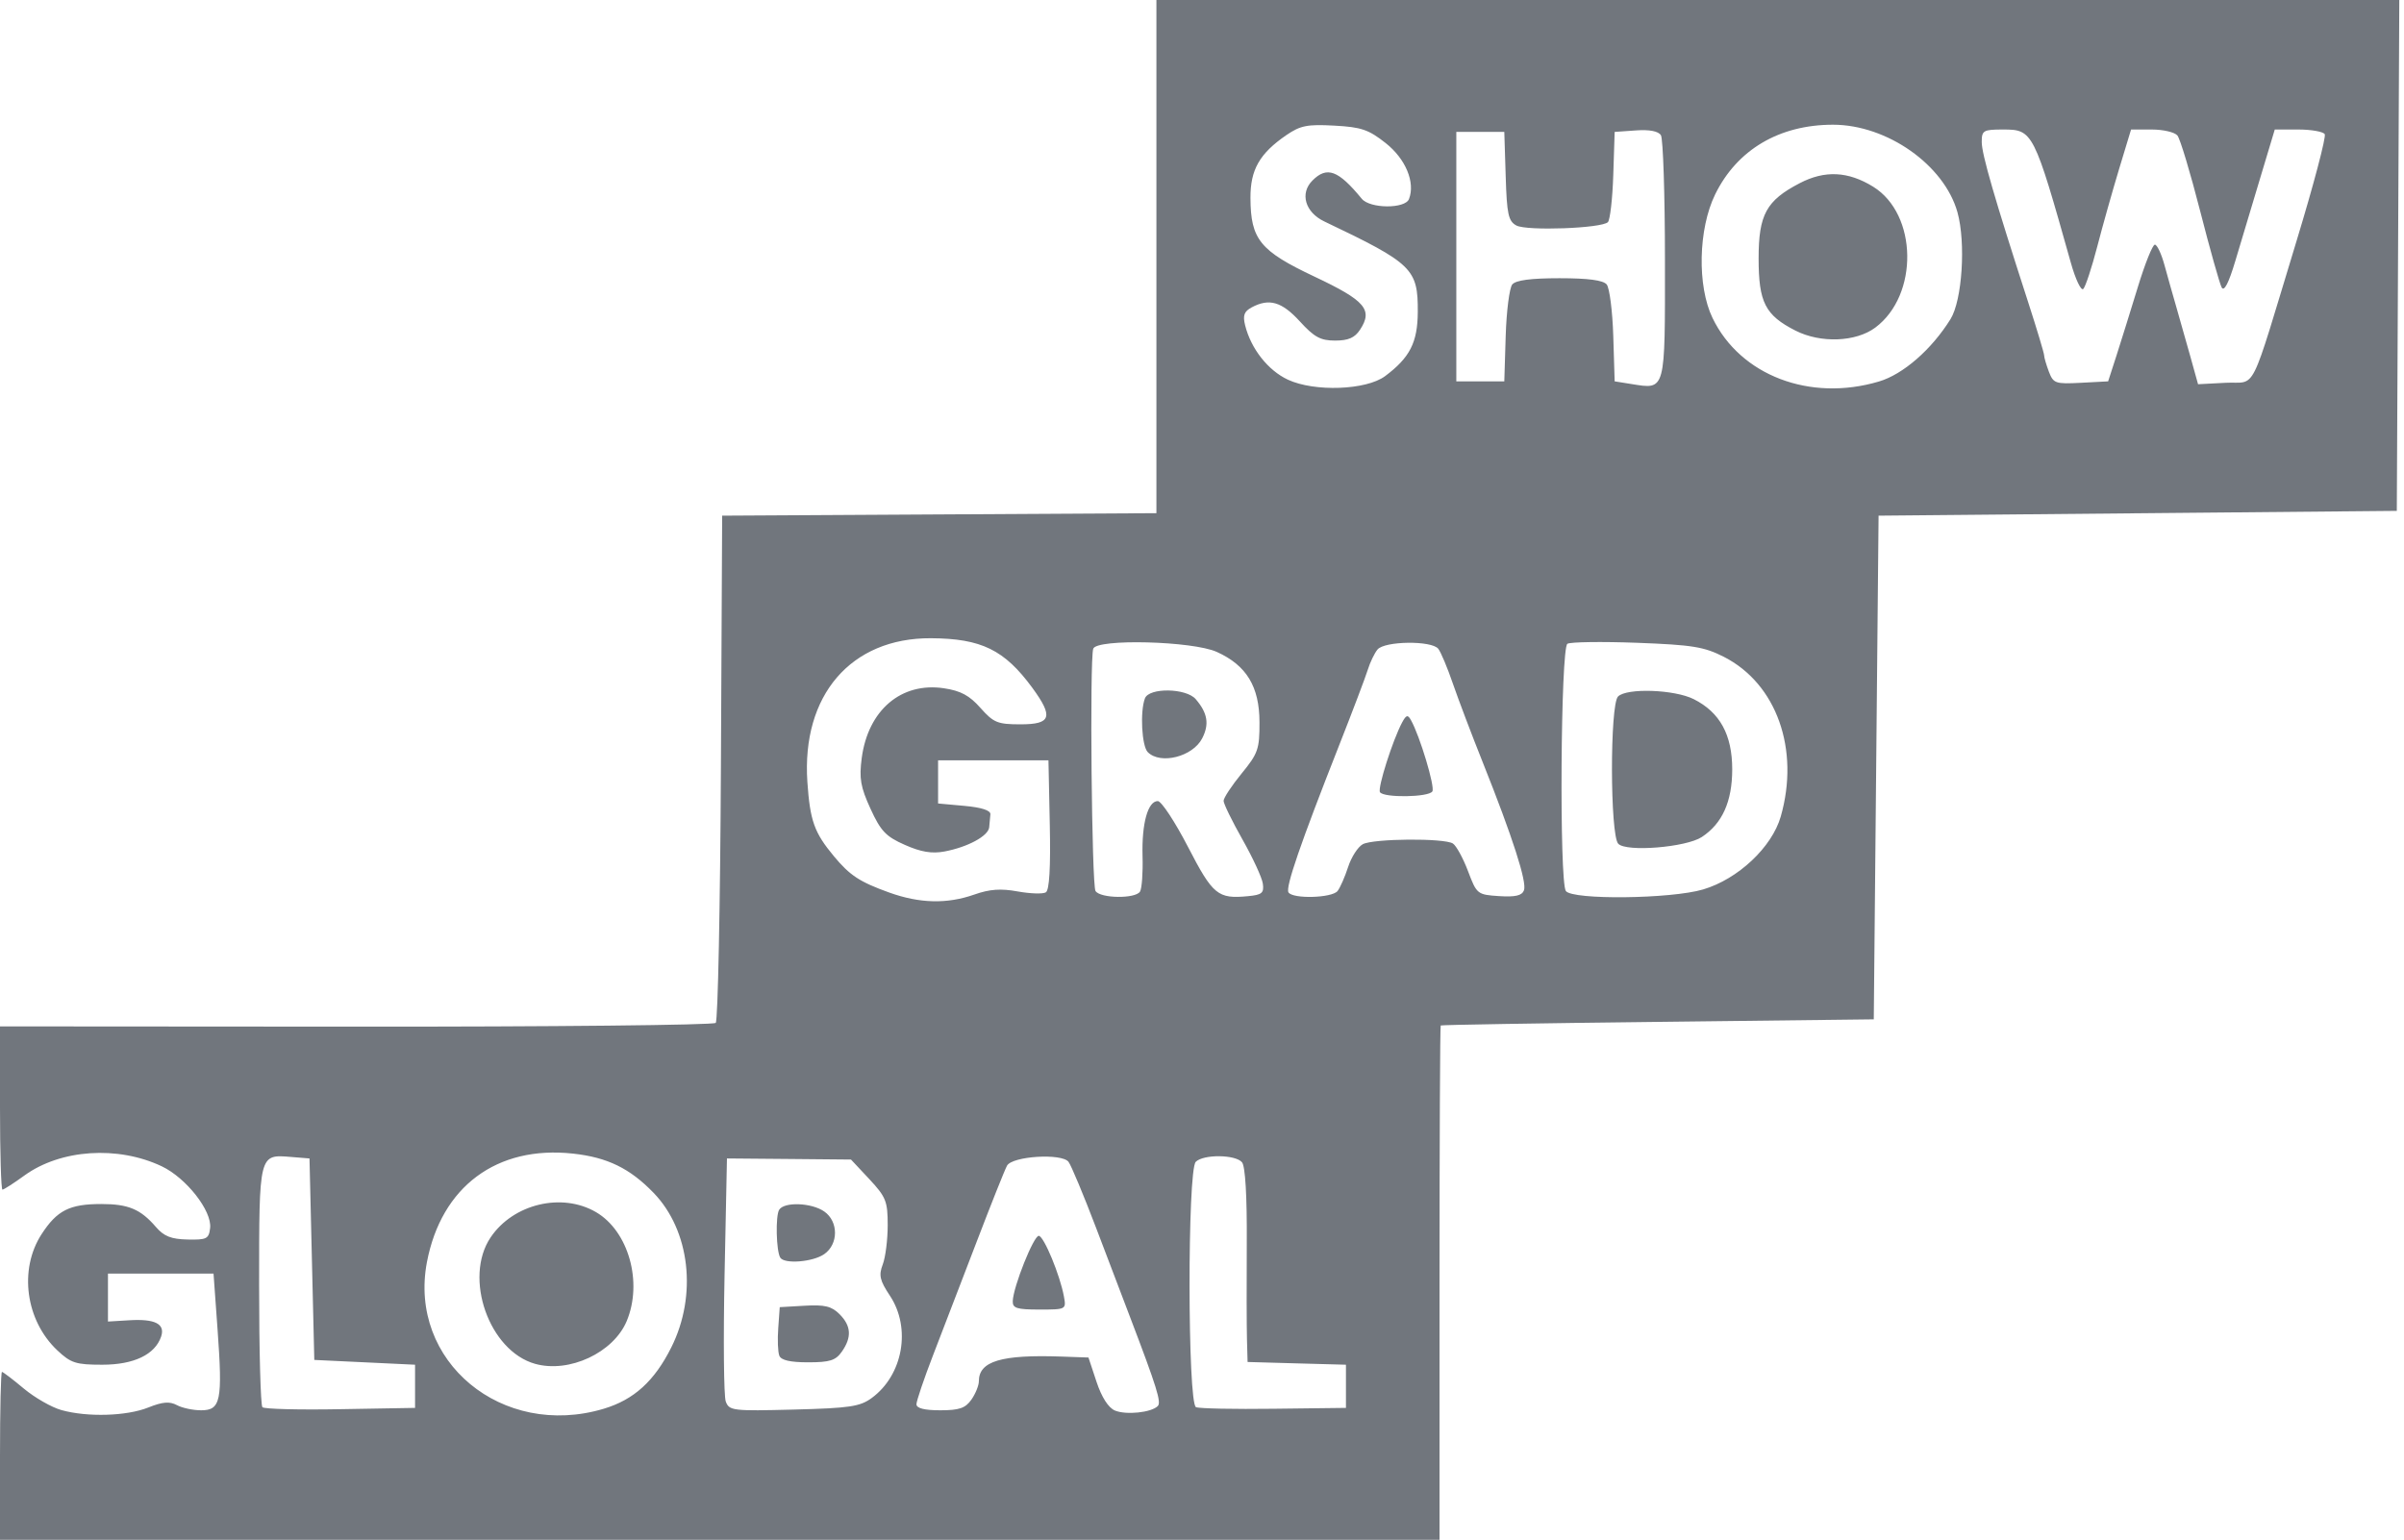
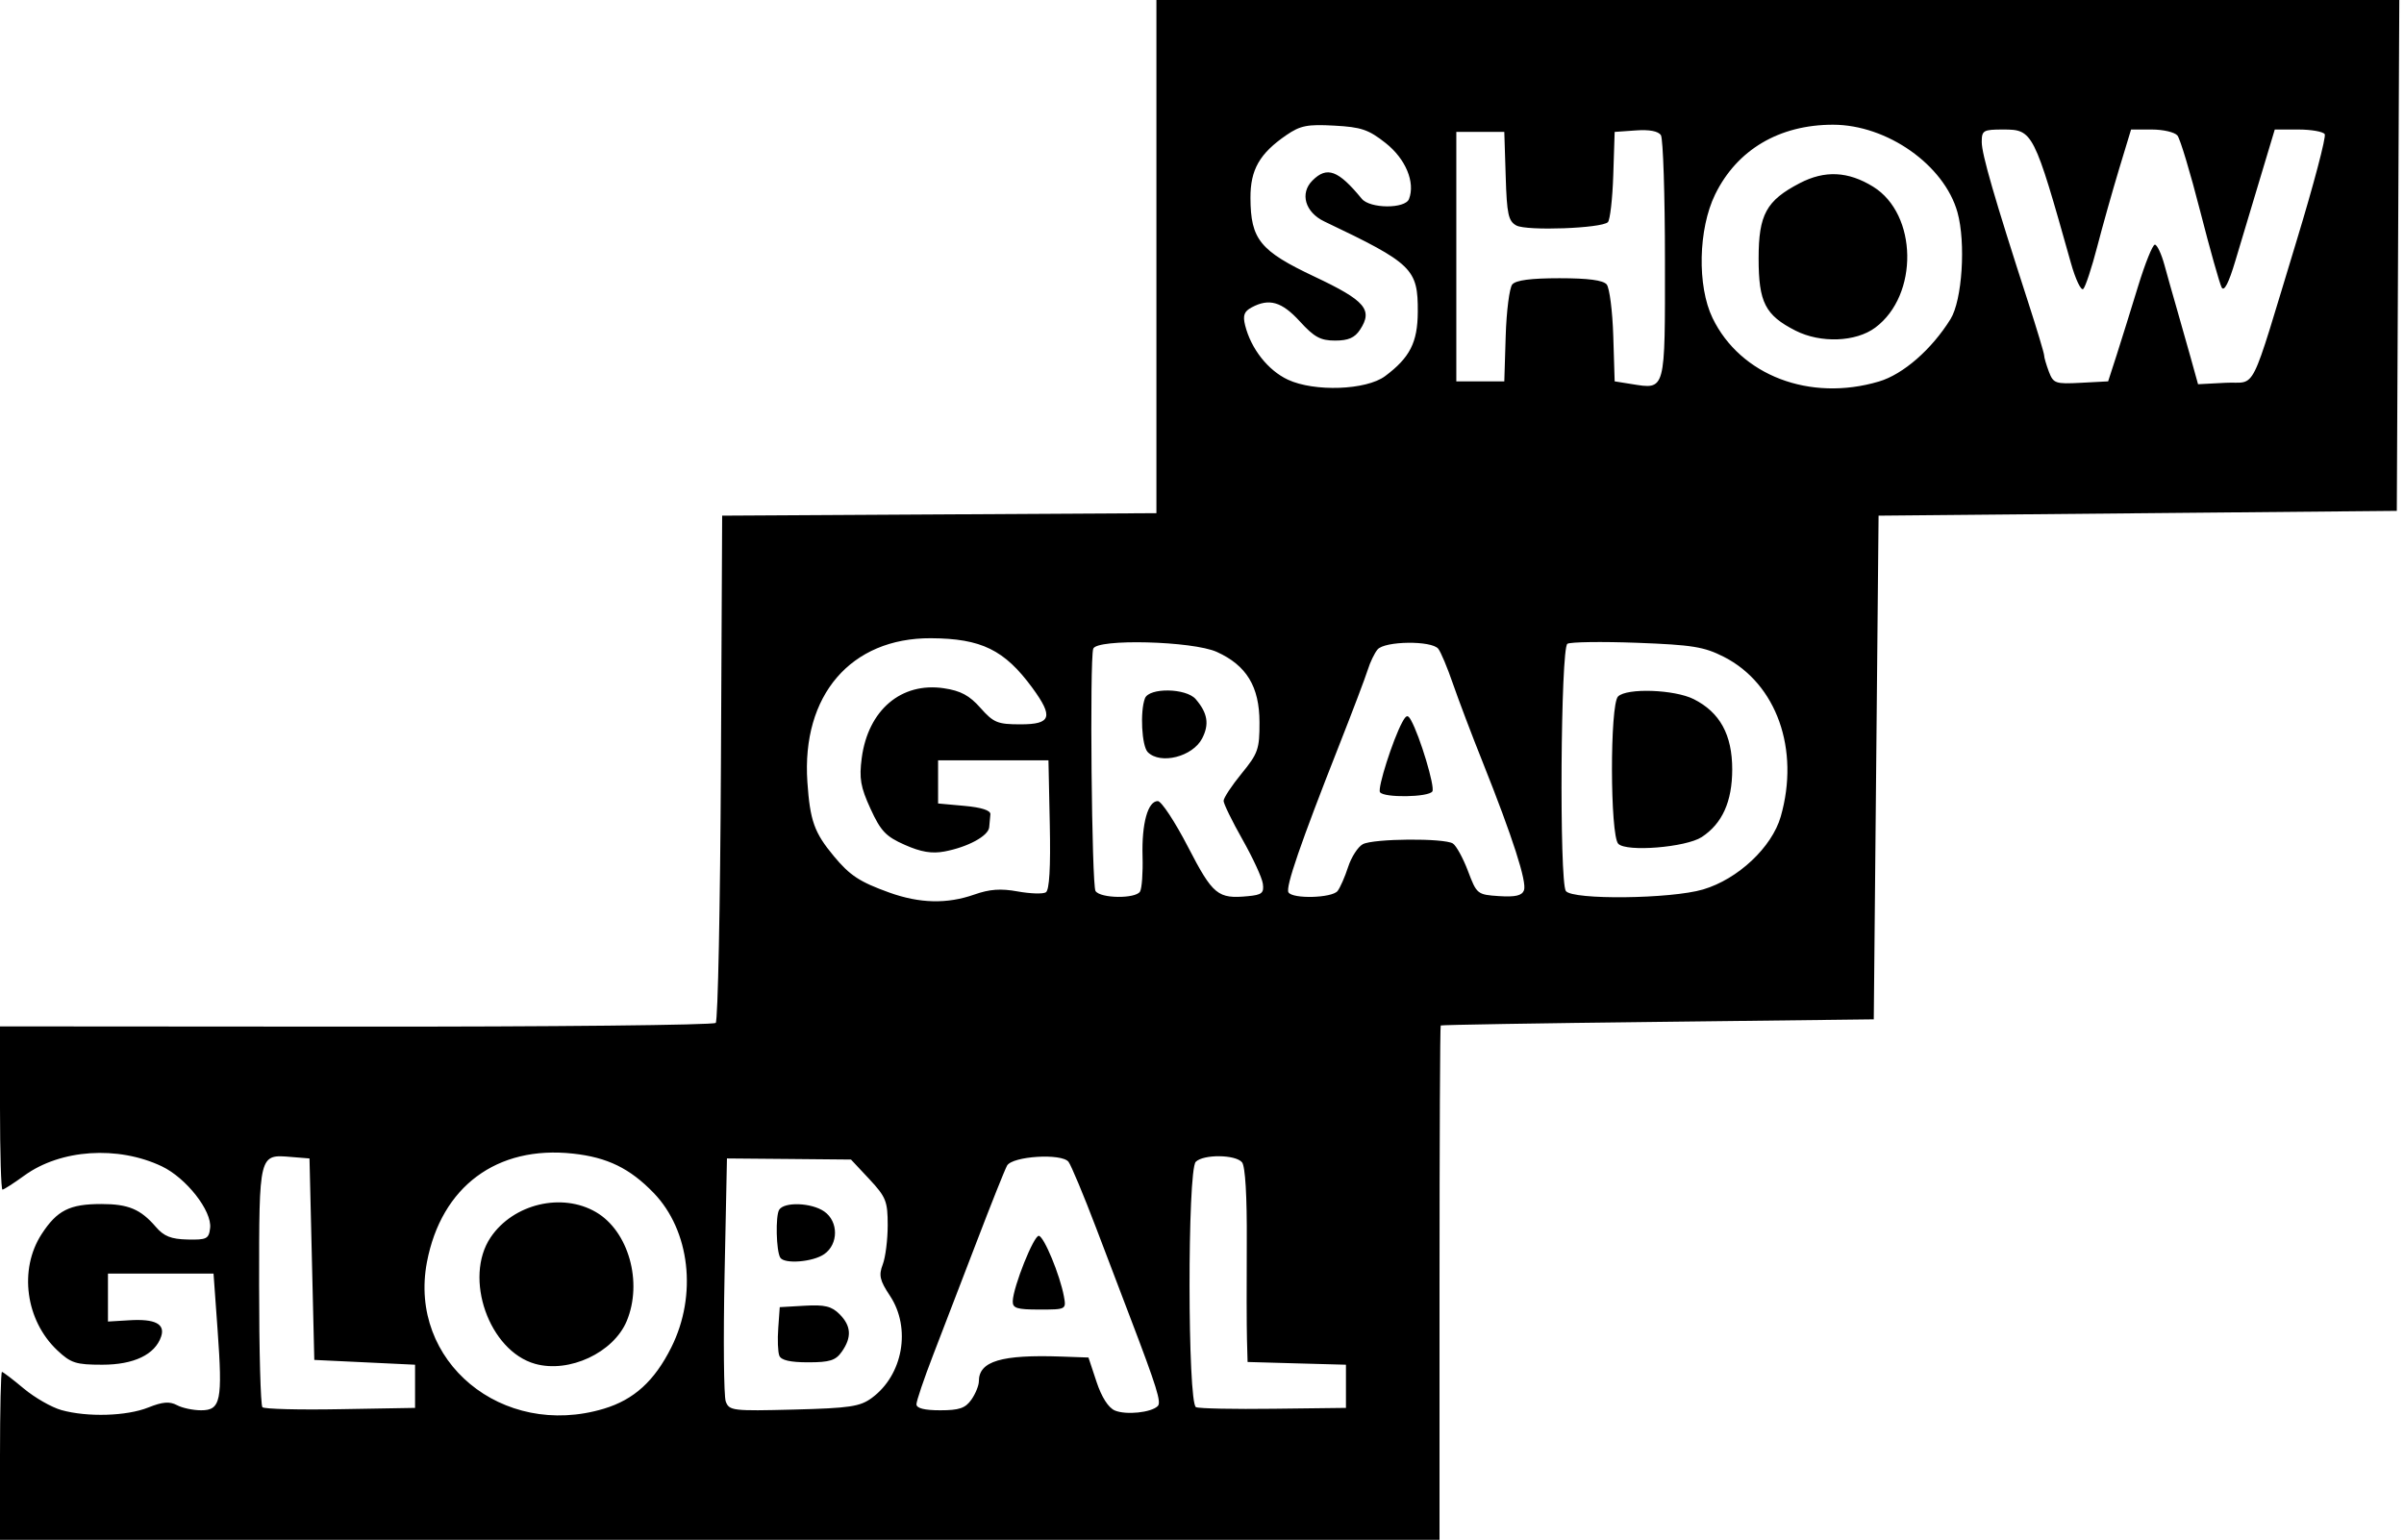
<svg xmlns="http://www.w3.org/2000/svg" width="501" height="321" viewBox="0 0 501 321" fill="none">
-   <path d="M0 303.5C0 293.88 0.18 286 0.41 286C0.63 286 2.68 287.56 4.96 289.47C7.25 291.38 10.78 293.4 12.81 293.96C18.23 295.47 26.4 295.22 30.9 293.42C33.87 292.23 35.34 292.11 36.86 292.92C37.96 293.52 40.24 294 41.92 294C46 294 46.41 291.99 45.35 277.29L44.5 265.5H33.5H22.5V270.5V275.5L27 275.23C32.33 274.91 34.46 276.01 33.58 278.63C32.31 282.39 27.9 284.5 21.32 284.5C15.82 284.5 14.78 284.17 11.94 281.5C5.33 275.27 3.89 264.65 8.67 257.28C11.89 252.32 14.5 251 21.11 251C26.75 251 29.29 252.07 32.47 255.76C34.16 257.73 35.66 258.32 39.08 258.4C43.08 258.49 43.53 258.26 43.79 256C44.2 252.44 38.82 245.57 33.72 243.14C24.55 238.79 12.64 239.58 5.08 245.06C2.85 246.68 0.79 248 0.51 248C0.23 248 0 240.34 0 230.99V213.97L74.17 214.02C114.96 214.05 148.7 213.7 149.16 213.24C149.61 212.79 150.1 188.81 150.24 159.96L150.5 107.5L195.75 107.24L241 106.98V53.49V0H370.51H500.02L499.76 53.25L499.5 106.5L445.5 107L391.5 107.5L391 160L390.5 212.5L345.5 213.03C320.75 213.31 300.39 213.65 300.25 213.78C300.11 213.9 300 238.07 300 267.5V321H150H0V303.5ZM125.82 293.68C132.11 291.8 136.4 287.9 139.91 280.87C145.35 269.99 143.8 256.52 136.21 248.67C131.27 243.56 126.58 241.27 119.43 240.49C103.55 238.75 91.97 247.36 88.97 263.13C85.06 283.79 104.63 300.02 125.82 293.68ZM241.28 293.12C242.06 292.34 241.11 289.26 235.48 274.5C234.22 271.2 231.05 262.88 228.44 256C225.82 249.12 223.23 242.92 222.68 242.2C221.26 240.37 210.98 241.01 209.87 243C209.41 243.82 206.54 251.02 203.49 259C200.44 266.98 196.37 277.55 194.46 282.5C192.55 287.45 190.99 292.06 190.99 292.75C191 293.58 192.66 294 195.94 294C199.92 294 201.19 293.56 202.44 291.78C203.3 290.56 204 288.82 204 287.93C204 283.76 208.7 282.36 221.17 282.8L226.84 283L228.52 288.07C229.59 291.29 230.99 293.47 232.35 294.05C234.68 295.02 239.92 294.48 241.28 293.12ZM86.5 289V284.5L76 284L65.5 283.5L65 262.5L64.5 241.5L60.68 241.19C53.95 240.63 54 240.41 54 267.96C54 281.55 54.31 292.98 54.69 293.36C55.07 293.74 62.38 293.93 70.94 293.77L86.5 293.5V289ZM181.68 291.43C188.19 286.65 189.93 276.88 185.47 270.13C183.34 266.92 183.1 265.86 183.97 263.59C184.54 262.09 185 258.41 185 255.4C185 250.43 184.64 249.54 181.18 245.82L177.35 241.73L164.43 241.61L151.5 241.5L151 265.82C150.73 279.19 150.84 291.05 151.25 292.17C151.97 294.09 152.69 294.18 165.43 293.85C177.1 293.55 179.23 293.23 181.68 291.43ZM280.5 289V284.5L270.25 284.22L260 283.93L259.87 279.22C259.8 276.62 259.78 267.55 259.83 259.05C259.89 249.31 259.52 243.13 258.84 242.3C257.48 240.67 250.8 240.6 249.2 242.2C247.44 243.96 247.49 292.62 249.25 293.35C249.94 293.64 257.25 293.79 265.5 293.68L280.5 293.5V289ZM203.04 186.49C206.23 185.36 208.57 185.19 212.1 185.84C214.72 186.31 217.36 186.4 217.96 186.02C218.69 185.57 218.97 180.88 218.78 171.92L218.5 158.5H207H195.5V163V167.5L201 168C204.55 168.32 206.46 168.94 206.4 169.75C206.35 170.44 206.23 171.66 206.15 172.47C205.97 174.28 201.67 176.6 196.82 177.51C194.2 178 191.93 177.62 188.57 176.13C184.62 174.39 183.55 173.26 181.42 168.61C179.33 164.05 179.03 162.28 179.59 158.01C180.92 148.02 187.83 142.15 196.71 143.48C200.22 144 202.05 144.99 204.34 147.59C207.07 150.66 207.89 151 212.68 151C219.09 151 219.58 149.46 215.15 143.4C209.34 135.47 204.52 133.11 194 133.05C177.32 132.97 167.03 144.95 168.26 163.03C168.82 171.12 169.69 173.57 173.79 178.5C177.13 182.52 179.15 183.84 185.3 186.06C191.66 188.35 197.37 188.48 203.04 186.49ZM237.58 185.87C237.97 185.24 238.21 181.93 238.11 178.51C237.92 171.67 239.21 167 241.29 167C242.03 167 244.86 171.29 247.57 176.53C252.77 186.59 253.79 187.43 260.11 186.82C262.99 186.55 263.45 186.16 263.18 184.22C263.01 182.97 261.09 178.82 258.93 175C256.77 171.18 255 167.56 255 166.95C255 166.34 256.69 163.78 258.75 161.26C262.18 157.07 262.5 156.16 262.48 150.57C262.47 143.14 259.78 138.71 253.6 135.91C248.57 133.62 228.49 133.11 227.83 135.25C227.07 137.7 227.52 184.52 228.31 185.75C229.32 187.31 236.63 187.4 237.58 185.87ZM278.75 185.75C279.29 185.06 280.28 182.81 280.95 180.74C281.62 178.68 282.99 176.54 284.01 175.99C286.23 174.8 300.96 174.69 302.78 175.84C303.49 176.29 304.9 178.87 305.93 181.58C307.75 186.41 307.88 186.51 312.4 186.81C315.81 187.03 317.17 186.71 317.6 185.6C318.25 183.9 315.24 174.54 309.04 159C306.73 153.23 303.92 145.8 302.78 142.5C301.65 139.2 300.28 135.94 299.74 135.25C298.36 133.5 288.56 133.62 287.08 135.4C286.44 136.17 285.52 138.09 285.04 139.65C284.55 141.22 281.85 148.35 279.03 155.5C271.04 175.78 267.87 184.98 268.52 186.03C269.39 187.44 277.58 187.22 278.75 185.75ZM354.94 185.42C362.2 183.27 369.28 176.62 371.11 170.23C375.12 156.24 370.25 142.54 359.28 136.94C355.13 134.83 352.73 134.44 341.15 134C333.8 133.73 327.28 133.82 326.65 134.21C325.24 135.09 324.94 183.83 326.33 185.75C327.71 187.64 348.26 187.41 354.94 185.42ZM288.66 78.41C293.82 74.55 295.43 71.4 295.47 65.05C295.52 56.03 294.4 54.94 276 46.17C271.99 44.26 270.84 40.3 273.52 37.63C276.54 34.6 278.9 35.47 283.79 41.43C285.5 43.52 292.85 43.56 293.64 41.49C294.98 38.01 292.94 33.12 288.78 29.83C285.23 27.02 283.7 26.49 278.07 26.19C272.47 25.88 271 26.17 268.09 28.16C262.5 32 260.57 35.37 260.6 41.28C260.64 49.92 262.59 52.31 273.95 57.67C284.54 62.67 286.17 64.57 283.44 68.73C282.34 70.41 281 71 278.25 71C275.2 71 273.89 70.29 270.89 67C267.13 62.89 264.51 62.12 260.85 64.08C259.28 64.92 258.97 65.76 259.49 67.83C260.71 72.71 264.25 77.21 268.4 79.15C273.94 81.73 284.73 81.34 288.66 78.41ZM346.98 54.21C346.98 40.62 346.59 28.91 346.14 28.19C345.6 27.34 343.74 26.98 340.9 27.19L336.5 27.5L336.21 36.49C336.05 41.44 335.54 45.86 335.09 46.31C333.79 47.61 318.2 48.18 316.02 47.01C314.35 46.11 314.03 44.68 313.79 36.73L313.5 27.5H308.5H303.5V53.5V79.5H308.5H313.5L313.79 70.05C313.95 64.86 314.57 60.02 315.16 59.3C315.9 58.41 319.02 58 325 58C330.98 58 334.1 58.41 334.84 59.3C335.43 60.02 336.05 64.86 336.21 70.05L336.5 79.5L340 80.06C347.17 81.2 347 81.81 346.98 54.21ZM391.58 79.53C396.62 78.04 402.56 72.85 406.49 66.53C408.93 62.61 409.71 50.61 407.94 44.25C405.18 34.39 393.27 26 382 26C370.8 26 362 31.21 357.44 40.53C353.92 47.74 353.67 59.62 356.9 66.3C362.7 78.28 377.19 83.81 391.58 79.53ZM441.12 74C442.09 70.97 444.09 64.56 445.56 59.75C447.03 54.94 448.61 51 449.08 51C449.54 51 450.44 52.91 451.08 55.25C451.72 57.59 452.83 61.53 453.55 64C454.26 66.47 455.58 71.11 456.47 74.3L458.08 80.1L463.79 79.8C470.46 79.45 468.56 83.24 478.61 50.22C482.17 38.52 484.81 28.51 484.48 27.97C484.15 27.44 481.67 27 478.98 27H474.07L470.99 37.25C469.29 42.89 466.97 50.62 465.84 54.42C464.47 59.01 463.51 60.87 463 59.92C462.58 59.14 460.56 51.97 458.52 44C456.48 36.03 454.35 28.94 453.78 28.25C453.22 27.56 450.81 27 448.44 27H444.12L441.62 35.25C440.25 39.79 438.19 47.08 437.06 51.45C435.92 55.83 434.62 59.78 434.16 60.24C433.71 60.69 432.54 58.24 431.57 54.78C423.87 27.41 423.66 27 417.48 27C413.32 27 413 27.18 413 29.61C413 32.15 415.67 41.36 422.64 62.89C424.49 68.6 426 73.64 426 74.07C426 74.51 426.45 76.05 426.99 77.48C427.93 79.94 428.34 80.08 433.67 79.8L439.34 79.5L441.12 74ZM111.53 284.32C101.92 281.63 96.56 266.4 102.25 257.95C106.96 250.96 117.1 248.54 124.21 252.69C130.99 256.65 133.99 267.3 130.61 275.4C127.85 281.99 118.63 286.3 111.53 284.32ZM211.06 271.25C211.16 268.24 215.46 257.49 216.5 257.63C217.58 257.78 220.9 265.8 221.72 270.25C222.22 272.98 222.19 273 216.61 273C211.91 273 211.01 272.72 211.06 271.25ZM162.41 282.61C162.11 281.85 162.01 279.26 162.19 276.86L162.5 272.5L167.7 272.2C171.87 271.96 173.31 272.31 174.95 273.95C177.4 276.4 177.55 278.77 175.44 281.78C174.16 283.61 172.94 284 168.41 284C164.67 284 162.77 283.56 162.41 282.61ZM162.61 262.18C161.76 260.8 161.59 253.48 162.38 252.2C163.43 250.5 169.14 250.71 171.78 252.56C174.76 254.64 174.76 259.36 171.78 261.44C169.43 263.09 163.47 263.57 162.61 262.18ZM239.2 156.8C237.94 155.54 237.56 148.31 238.61 145.58C239.48 143.31 247.2 143.43 249.19 145.75C251.68 148.65 252.06 150.98 250.53 153.94C248.56 157.75 241.85 159.45 239.2 156.8ZM287.59 165.14C287.06 164.28 290.24 154.29 292.21 150.6C293.06 149.02 293.39 148.94 294.04 150.11C295.91 153.44 299.09 164.04 298.51 164.98C297.75 166.22 288.34 166.35 287.59 165.14ZM337.25 175.9C335.53 174.11 335.49 146.91 337.2 145.2C339.02 143.38 348.96 143.73 352.98 145.75C358.44 148.5 361 153.17 361 160.4C360.99 167.11 358.93 171.69 354.65 174.5C351.35 176.65 338.94 177.66 337.25 175.9ZM374.18 68.92C367.87 65.71 366.5 63.03 366.5 53.87C366.5 44.74 368.1 41.81 375.06 38.19C380.29 35.46 385.15 35.7 390.37 38.92C399.64 44.65 399.9 61.52 390.82 68.29C386.77 71.31 379.43 71.59 374.18 68.92Z" fill="#71767D" />
+   <path d="M0 303.5C0 293.88 0.18 286 0.41 286C0.63 286 2.68 287.56 4.96 289.47C7.25 291.38 10.78 293.4 12.81 293.96C18.23 295.47 26.4 295.22 30.9 293.42C33.87 292.23 35.34 292.11 36.86 292.92C37.96 293.52 40.24 294 41.92 294C46 294 46.41 291.99 45.35 277.29L44.5 265.5H33.5H22.5V270.5V275.5L27 275.23C32.33 274.91 34.46 276.01 33.58 278.63C32.31 282.39 27.9 284.5 21.32 284.5C15.82 284.5 14.78 284.17 11.94 281.5C5.33 275.27 3.89 264.65 8.67 257.28C11.89 252.32 14.5 251 21.11 251C26.75 251 29.29 252.07 32.47 255.76C34.16 257.73 35.66 258.32 39.08 258.4C43.08 258.49 43.53 258.26 43.79 256C44.2 252.44 38.82 245.57 33.72 243.14C24.55 238.79 12.64 239.58 5.08 245.06C2.85 246.68 0.79 248 0.51 248C0.23 248 0 240.34 0 230.99V213.97L74.17 214.02C114.96 214.05 148.7 213.7 149.16 213.24C149.61 212.79 150.1 188.81 150.24 159.96L150.5 107.5L195.75 107.24L241 106.98V53.49V0H370.51H500.02L499.76 53.25L499.5 106.5L445.5 107L391.5 107.5L391 160L390.5 212.5L345.5 213.03C320.75 213.31 300.39 213.65 300.25 213.78C300.11 213.9 300 238.07 300 267.5V321H150H0V303.5ZM125.82 293.68C132.11 291.8 136.4 287.9 139.91 280.87C145.35 269.99 143.8 256.52 136.21 248.67C131.27 243.56 126.58 241.27 119.43 240.49C103.55 238.75 91.97 247.36 88.97 263.13C85.06 283.79 104.63 300.02 125.82 293.68ZM241.28 293.12C242.06 292.34 241.11 289.26 235.48 274.5C234.22 271.2 231.05 262.88 228.44 256C225.82 249.12 223.23 242.92 222.68 242.2C221.26 240.37 210.98 241.01 209.87 243C209.41 243.82 206.54 251.02 203.49 259C200.44 266.98 196.37 277.55 194.46 282.5C192.55 287.45 190.99 292.06 190.99 292.75C191 293.58 192.66 294 195.94 294C199.92 294 201.19 293.56 202.44 291.78C203.3 290.56 204 288.82 204 287.93C204 283.76 208.7 282.36 221.17 282.8L226.84 283L228.52 288.07C229.59 291.29 230.99 293.47 232.35 294.05C234.68 295.02 239.92 294.48 241.28 293.12ZM86.5 289V284.5L76 284L65.5 283.5L65 262.5L64.5 241.5L60.68 241.19C53.95 240.63 54 240.41 54 267.96C54 281.55 54.31 292.98 54.69 293.36C55.07 293.74 62.38 293.93 70.94 293.77L86.5 293.5V289ZM181.68 291.43C188.19 286.65 189.93 276.88 185.47 270.13C183.34 266.92 183.1 265.86 183.97 263.59C184.54 262.09 185 258.41 185 255.4C185 250.43 184.64 249.54 181.18 245.82L177.35 241.73L164.43 241.61L151.5 241.5L151 265.82C150.73 279.19 150.84 291.05 151.25 292.17C151.97 294.09 152.69 294.18 165.43 293.85C177.1 293.55 179.23 293.23 181.68 291.43ZM280.5 289V284.5L270.25 284.22L260 283.93L259.87 279.22C259.8 276.62 259.78 267.55 259.83 259.05C259.89 249.31 259.52 243.13 258.84 242.3C257.48 240.67 250.8 240.6 249.2 242.2C247.44 243.96 247.49 292.62 249.25 293.35C249.94 293.64 257.25 293.79 265.5 293.68L280.5 293.5V289ZM203.04 186.49C206.23 185.36 208.57 185.19 212.1 185.84C214.72 186.31 217.36 186.4 217.96 186.02C218.69 185.57 218.97 180.88 218.78 171.92L218.5 158.5H207H195.5V163V167.5L201 168C204.55 168.32 206.46 168.94 206.4 169.75C206.35 170.44 206.23 171.66 206.15 172.47C205.97 174.28 201.67 176.6 196.82 177.51C194.2 178 191.93 177.62 188.57 176.13C184.62 174.39 183.55 173.26 181.42 168.61C179.33 164.05 179.03 162.28 179.59 158.01C180.92 148.02 187.83 142.15 196.71 143.48C200.22 144 202.05 144.99 204.34 147.59C207.07 150.66 207.89 151 212.68 151C219.09 151 219.58 149.46 215.15 143.4C209.34 135.47 204.52 133.11 194 133.05C177.32 132.97 167.03 144.95 168.26 163.03C168.82 171.12 169.69 173.57 173.79 178.5C177.13 182.52 179.15 183.84 185.3 186.06C191.66 188.35 197.37 188.48 203.04 186.49ZM237.58 185.87C237.97 185.24 238.21 181.93 238.11 178.51C237.92 171.67 239.21 167 241.29 167C242.03 167 244.86 171.29 247.57 176.53C252.77 186.59 253.79 187.43 260.11 186.82C262.99 186.55 263.45 186.16 263.18 184.22C263.01 182.97 261.09 178.82 258.93 175C256.77 171.18 255 167.56 255 166.95C255 166.34 256.69 163.78 258.75 161.26C262.18 157.07 262.5 156.16 262.48 150.57C262.47 143.14 259.78 138.71 253.6 135.91C248.57 133.62 228.49 133.11 227.83 135.25C227.07 137.7 227.52 184.52 228.31 185.75C229.32 187.31 236.63 187.4 237.58 185.87ZM278.75 185.75C279.29 185.06 280.28 182.81 280.95 180.74C281.62 178.68 282.99 176.54 284.01 175.99C286.23 174.8 300.96 174.69 302.78 175.84C303.49 176.29 304.9 178.87 305.93 181.58C307.75 186.41 307.88 186.51 312.4 186.81C315.81 187.03 317.17 186.71 317.6 185.6C318.25 183.9 315.24 174.54 309.04 159C306.73 153.23 303.92 145.8 302.78 142.5C301.65 139.2 300.28 135.94 299.74 135.25C298.36 133.5 288.56 133.62 287.08 135.4C286.44 136.17 285.52 138.09 285.04 139.65C284.55 141.22 281.85 148.35 279.03 155.5C271.04 175.78 267.87 184.98 268.52 186.03C269.39 187.44 277.58 187.22 278.75 185.75ZM354.94 185.42C362.2 183.27 369.28 176.62 371.11 170.23C375.12 156.24 370.25 142.54 359.28 136.94C355.13 134.83 352.73 134.44 341.15 134C333.8 133.73 327.28 133.82 326.65 134.21C325.24 135.09 324.94 183.83 326.33 185.75C327.71 187.64 348.26 187.41 354.94 185.42ZM288.66 78.41C293.82 74.55 295.43 71.4 295.47 65.05C295.52 56.03 294.4 54.94 276 46.17C271.99 44.26 270.84 40.3 273.52 37.63C276.54 34.6 278.9 35.47 283.79 41.43C285.5 43.52 292.85 43.56 293.64 41.49C294.98 38.01 292.94 33.12 288.78 29.83C285.23 27.02 283.7 26.49 278.07 26.19C272.47 25.88 271 26.17 268.09 28.16C262.5 32 260.57 35.37 260.6 41.28C260.64 49.92 262.59 52.31 273.95 57.67C284.54 62.67 286.17 64.57 283.44 68.73C282.34 70.41 281 71 278.25 71C275.2 71 273.89 70.29 270.89 67C267.13 62.89 264.51 62.12 260.85 64.08C259.28 64.92 258.97 65.76 259.49 67.83C260.71 72.71 264.25 77.21 268.4 79.15C273.94 81.73 284.73 81.34 288.66 78.41ZM346.98 54.21C346.98 40.62 346.59 28.91 346.14 28.19C345.6 27.34 343.74 26.98 340.9 27.19L336.5 27.5L336.21 36.49C336.05 41.44 335.54 45.86 335.09 46.31C333.79 47.61 318.2 48.18 316.02 47.01C314.35 46.11 314.03 44.68 313.79 36.73L313.5 27.5H308.5H303.5V53.5V79.5H308.5H313.5L313.79 70.05C313.95 64.86 314.57 60.02 315.16 59.3C315.9 58.41 319.02 58 325 58C330.98 58 334.1 58.41 334.84 59.3C335.43 60.02 336.05 64.86 336.21 70.05L336.5 79.5L340 80.06C347.17 81.2 347 81.81 346.98 54.21ZM391.58 79.53C396.62 78.04 402.56 72.85 406.49 66.53C408.93 62.61 409.71 50.61 407.94 44.25C405.18 34.39 393.27 26 382 26C370.8 26 362 31.21 357.44 40.53C353.92 47.74 353.67 59.62 356.9 66.3C362.7 78.28 377.19 83.81 391.58 79.53ZM441.12 74C442.09 70.97 444.09 64.56 445.56 59.75C447.03 54.94 448.61 51 449.08 51C449.54 51 450.44 52.91 451.08 55.25C451.72 57.59 452.83 61.53 453.55 64C454.26 66.47 455.58 71.11 456.47 74.3L458.08 80.1L463.79 79.8C470.46 79.45 468.56 83.24 478.61 50.22C482.17 38.52 484.81 28.51 484.48 27.97C484.15 27.44 481.67 27 478.98 27H474.07L470.99 37.25C469.29 42.89 466.97 50.62 465.84 54.42C464.47 59.01 463.51 60.87 463 59.92C462.58 59.14 460.56 51.97 458.52 44C456.48 36.03 454.35 28.94 453.78 28.25C453.22 27.56 450.81 27 448.44 27H444.12L441.62 35.25C440.25 39.79 438.19 47.08 437.06 51.45C435.92 55.83 434.62 59.78 434.16 60.24C433.71 60.69 432.54 58.24 431.57 54.78C423.87 27.41 423.66 27 417.48 27C413.32 27 413 27.18 413 29.61C413 32.15 415.67 41.36 422.64 62.89C424.49 68.6 426 73.64 426 74.07C426 74.51 426.45 76.05 426.99 77.48C427.93 79.94 428.34 80.08 433.67 79.8L439.34 79.5L441.12 74ZM111.53 284.32C101.92 281.63 96.56 266.4 102.25 257.95C106.96 250.96 117.1 248.54 124.21 252.69C130.99 256.65 133.99 267.3 130.61 275.4C127.85 281.99 118.63 286.3 111.53 284.32ZM211.06 271.25C211.16 268.24 215.46 257.49 216.5 257.63C217.58 257.78 220.9 265.8 221.72 270.25C222.22 272.98 222.19 273 216.61 273C211.91 273 211.01 272.72 211.06 271.25ZM162.41 282.61C162.11 281.85 162.01 279.26 162.19 276.86L162.5 272.5L167.7 272.2C171.87 271.96 173.31 272.31 174.95 273.95C177.4 276.4 177.55 278.77 175.44 281.78C174.16 283.61 172.94 284 168.41 284C164.67 284 162.77 283.56 162.41 282.61ZM162.61 262.18C161.76 260.8 161.59 253.48 162.38 252.2C163.43 250.5 169.14 250.71 171.78 252.56C174.76 254.64 174.76 259.36 171.78 261.44C169.43 263.09 163.47 263.57 162.61 262.18ZM239.2 156.8C237.94 155.54 237.56 148.31 238.61 145.58C239.48 143.31 247.2 143.43 249.19 145.75C251.68 148.65 252.06 150.98 250.53 153.94C248.56 157.75 241.85 159.45 239.2 156.8ZM287.59 165.14C287.06 164.28 290.24 154.29 292.21 150.6C293.06 149.02 293.39 148.94 294.04 150.11C295.91 153.44 299.09 164.04 298.51 164.98C297.75 166.22 288.34 166.35 287.59 165.14ZM337.25 175.9C335.53 174.11 335.49 146.91 337.2 145.2C339.02 143.38 348.96 143.73 352.98 145.75C358.44 148.5 361 153.17 361 160.4C360.99 167.11 358.93 171.69 354.65 174.5C351.35 176.65 338.94 177.66 337.25 175.9ZM374.18 68.92C367.87 65.71 366.5 63.03 366.5 53.87C366.5 44.74 368.1 41.81 375.06 38.19C380.29 35.46 385.15 35.7 390.37 38.92C399.64 44.65 399.9 61.52 390.82 68.29C386.77 71.31 379.43 71.59 374.18 68.92Z" fill="#000000" />
</svg>
